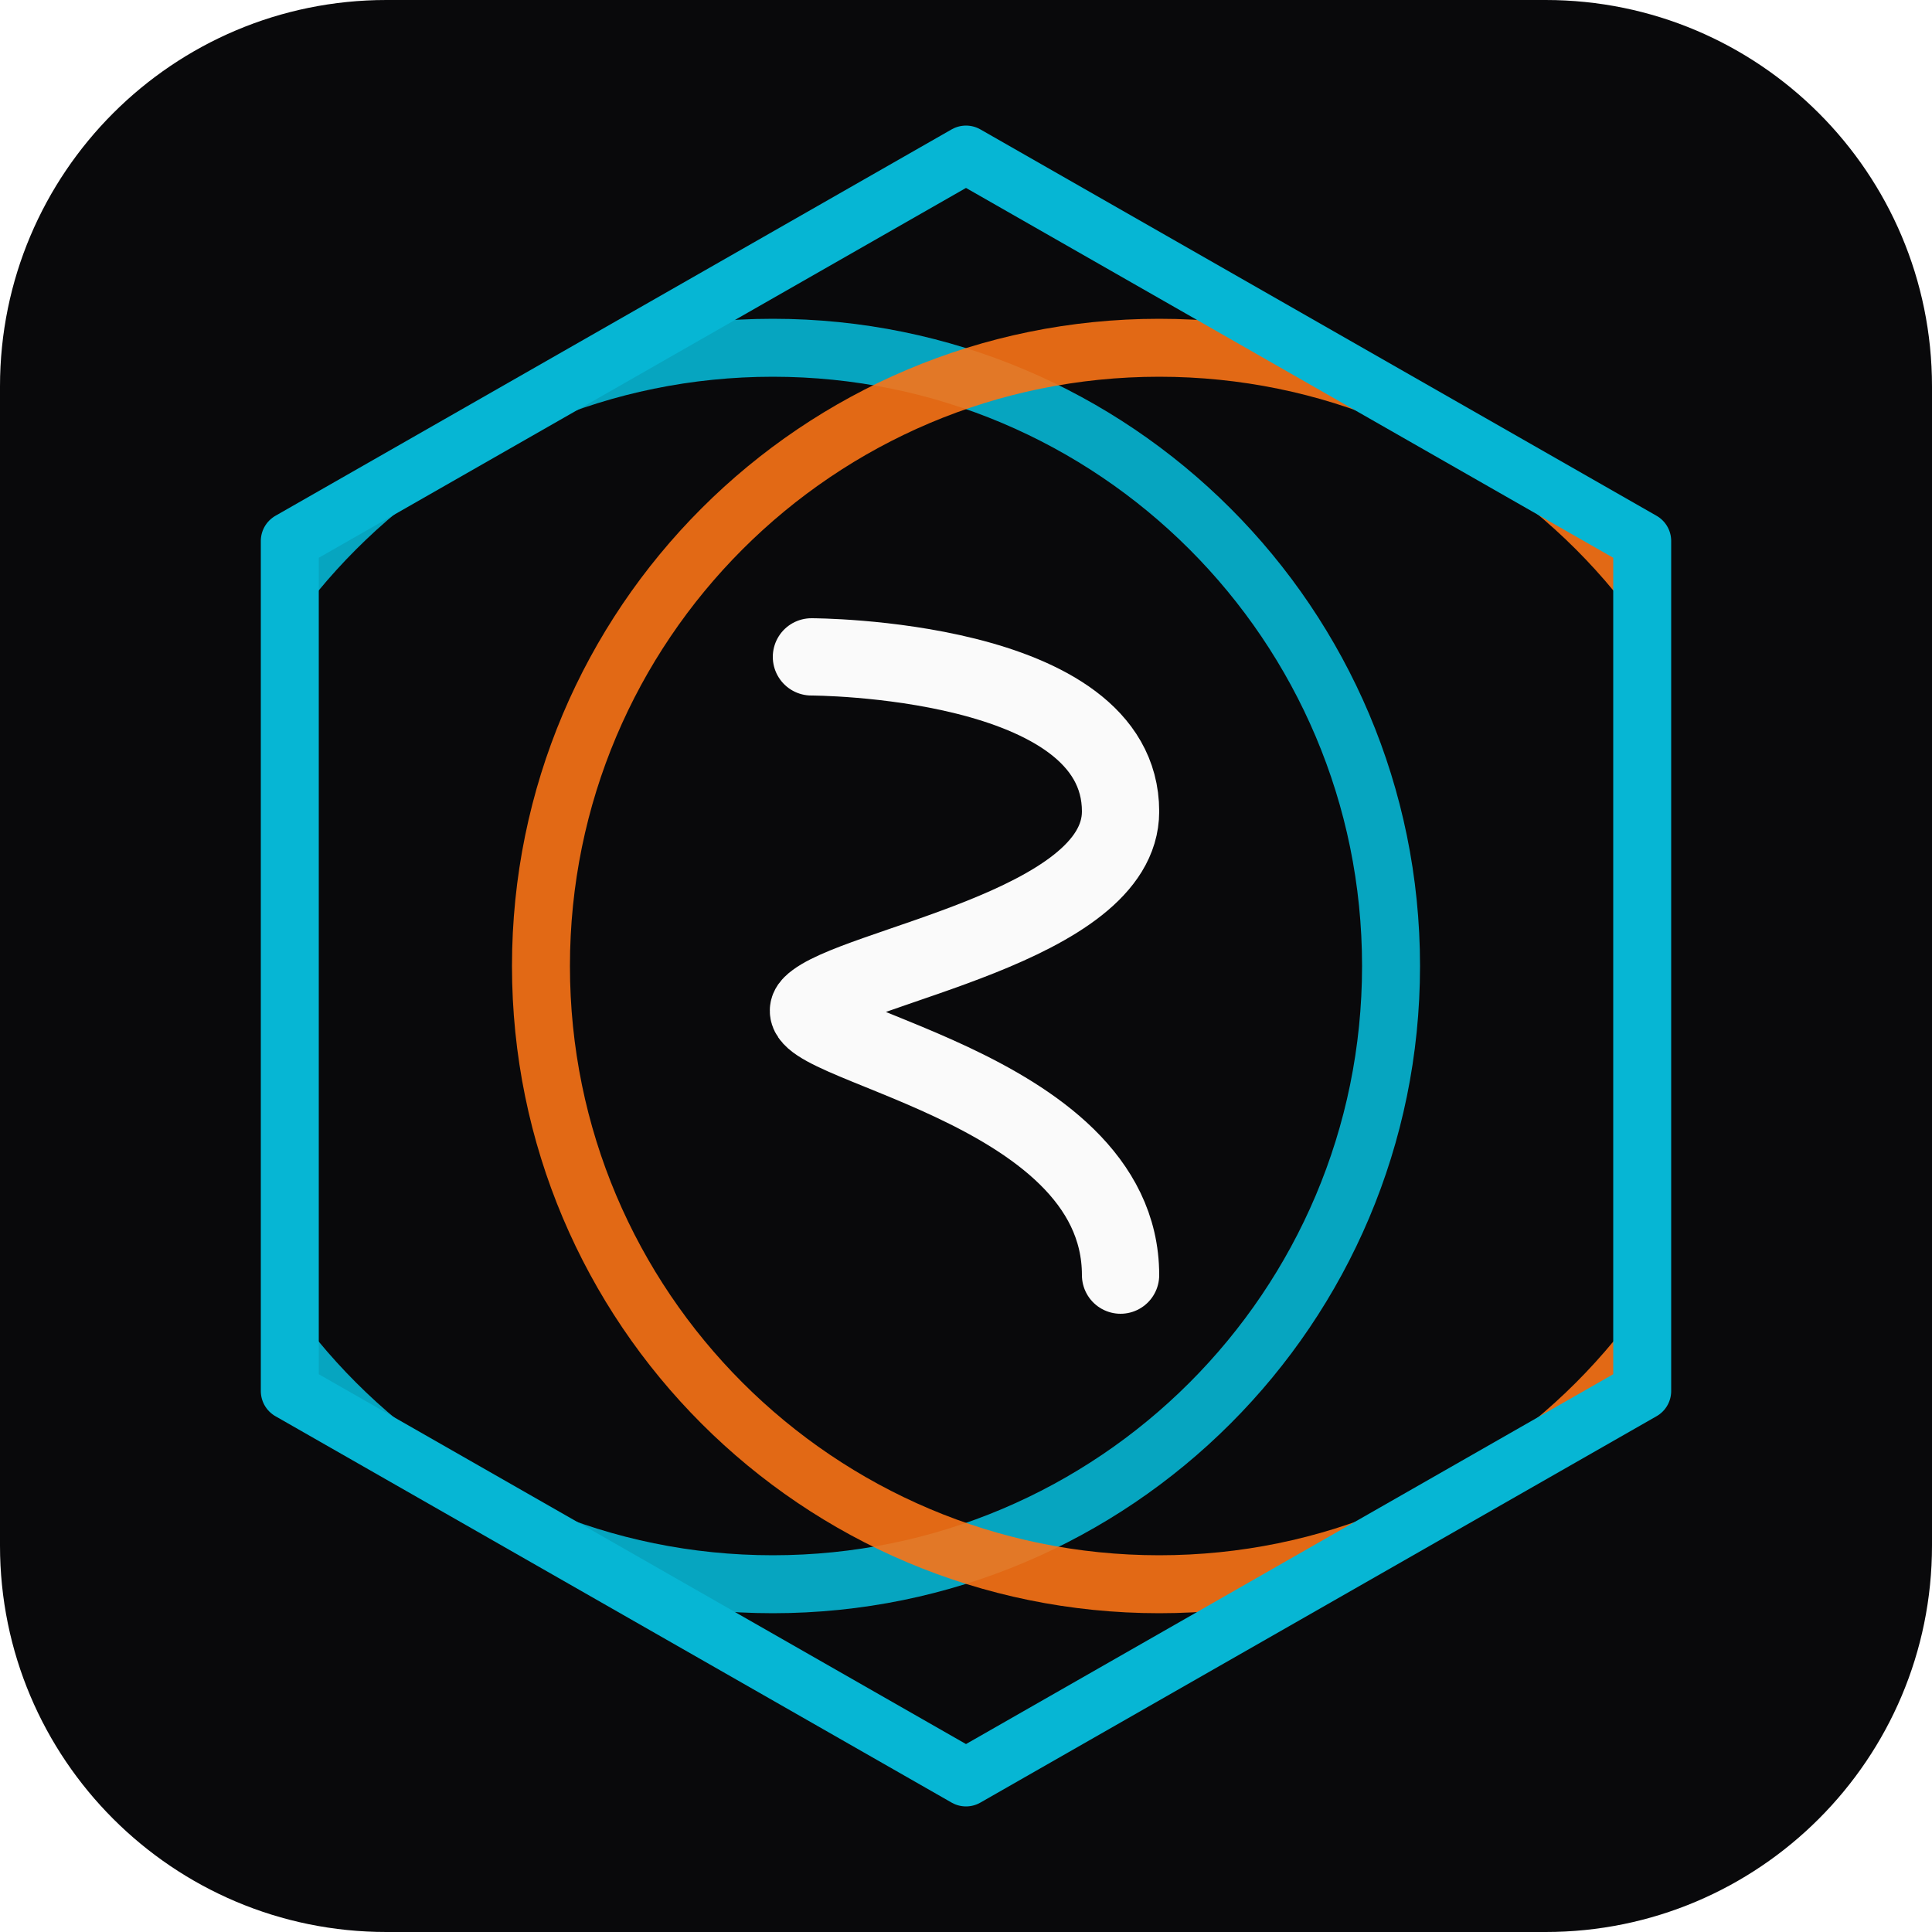
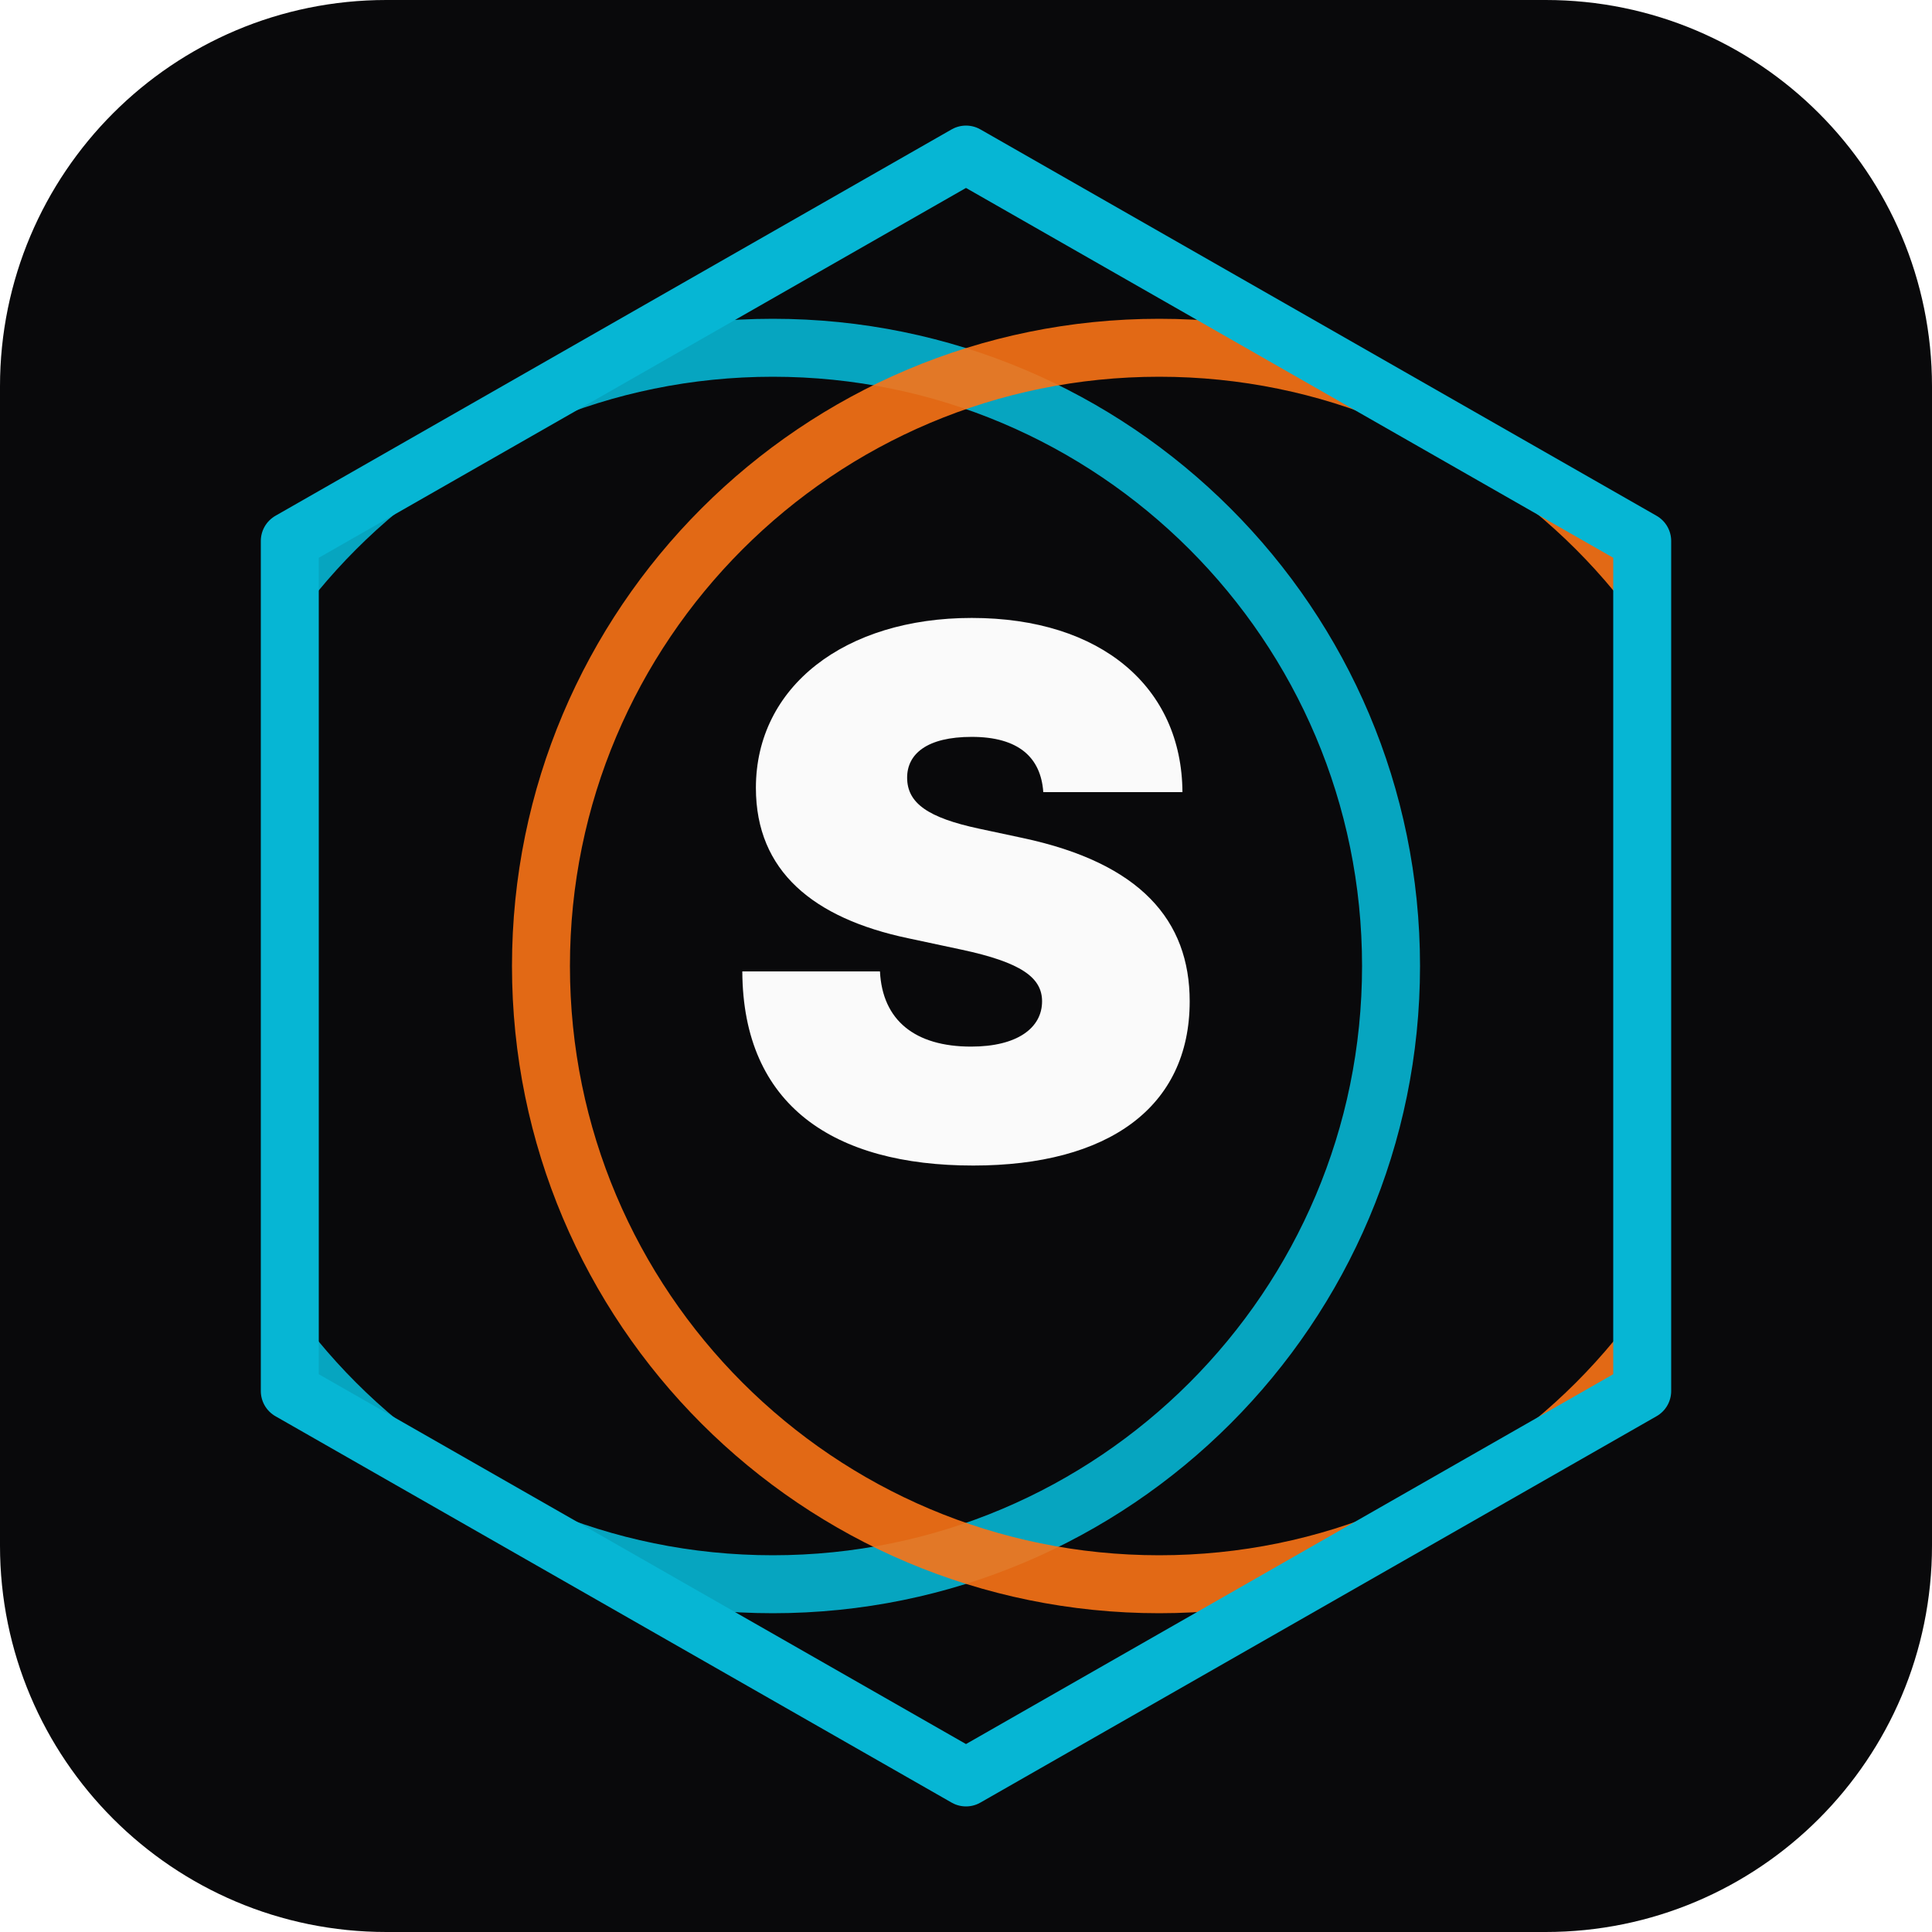
<svg xmlns="http://www.w3.org/2000/svg" viewBox="0 0 100 100">
  <defs>
    <clipPath id="hex">
      <path d="M50 8 L85 28 L85 72 L50 92 L15 72 L15 28 Z" />
    </clipPath>
  </defs>
  <rect width="100" height="100" rx="20" fill="#09090b" />
  <g clip-path="url(#hex)">
    <circle cx="40" cy="50" r="32" fill="none" stroke="#06b6d4" stroke-width="3" opacity="0.9" />
    <circle cx="60" cy="50" r="32" fill="none" stroke="#f97316" stroke-width="3" opacity="0.9" />
  </g>
  <path d="M50 8 L85 28 L85 72 L50 92 L15 72 L15 28 Z" fill="none" stroke="#06b6d4" stroke-width="3" stroke-linejoin="round" />
-   <path d="M42 34 C42 34 58 34 58 42 C58 48 44 50 42 52 C40 54 58 56 58 66" fill="none" stroke="#fafafa" stroke-width="4" stroke-linecap="round" />
+   <text x="50" y="60" text-anchor="middle" font-family="system-ui, -apple-system, sans-serif" font-size="38" font-weight="900" fill="#fafafa">S</text>
</svg>
